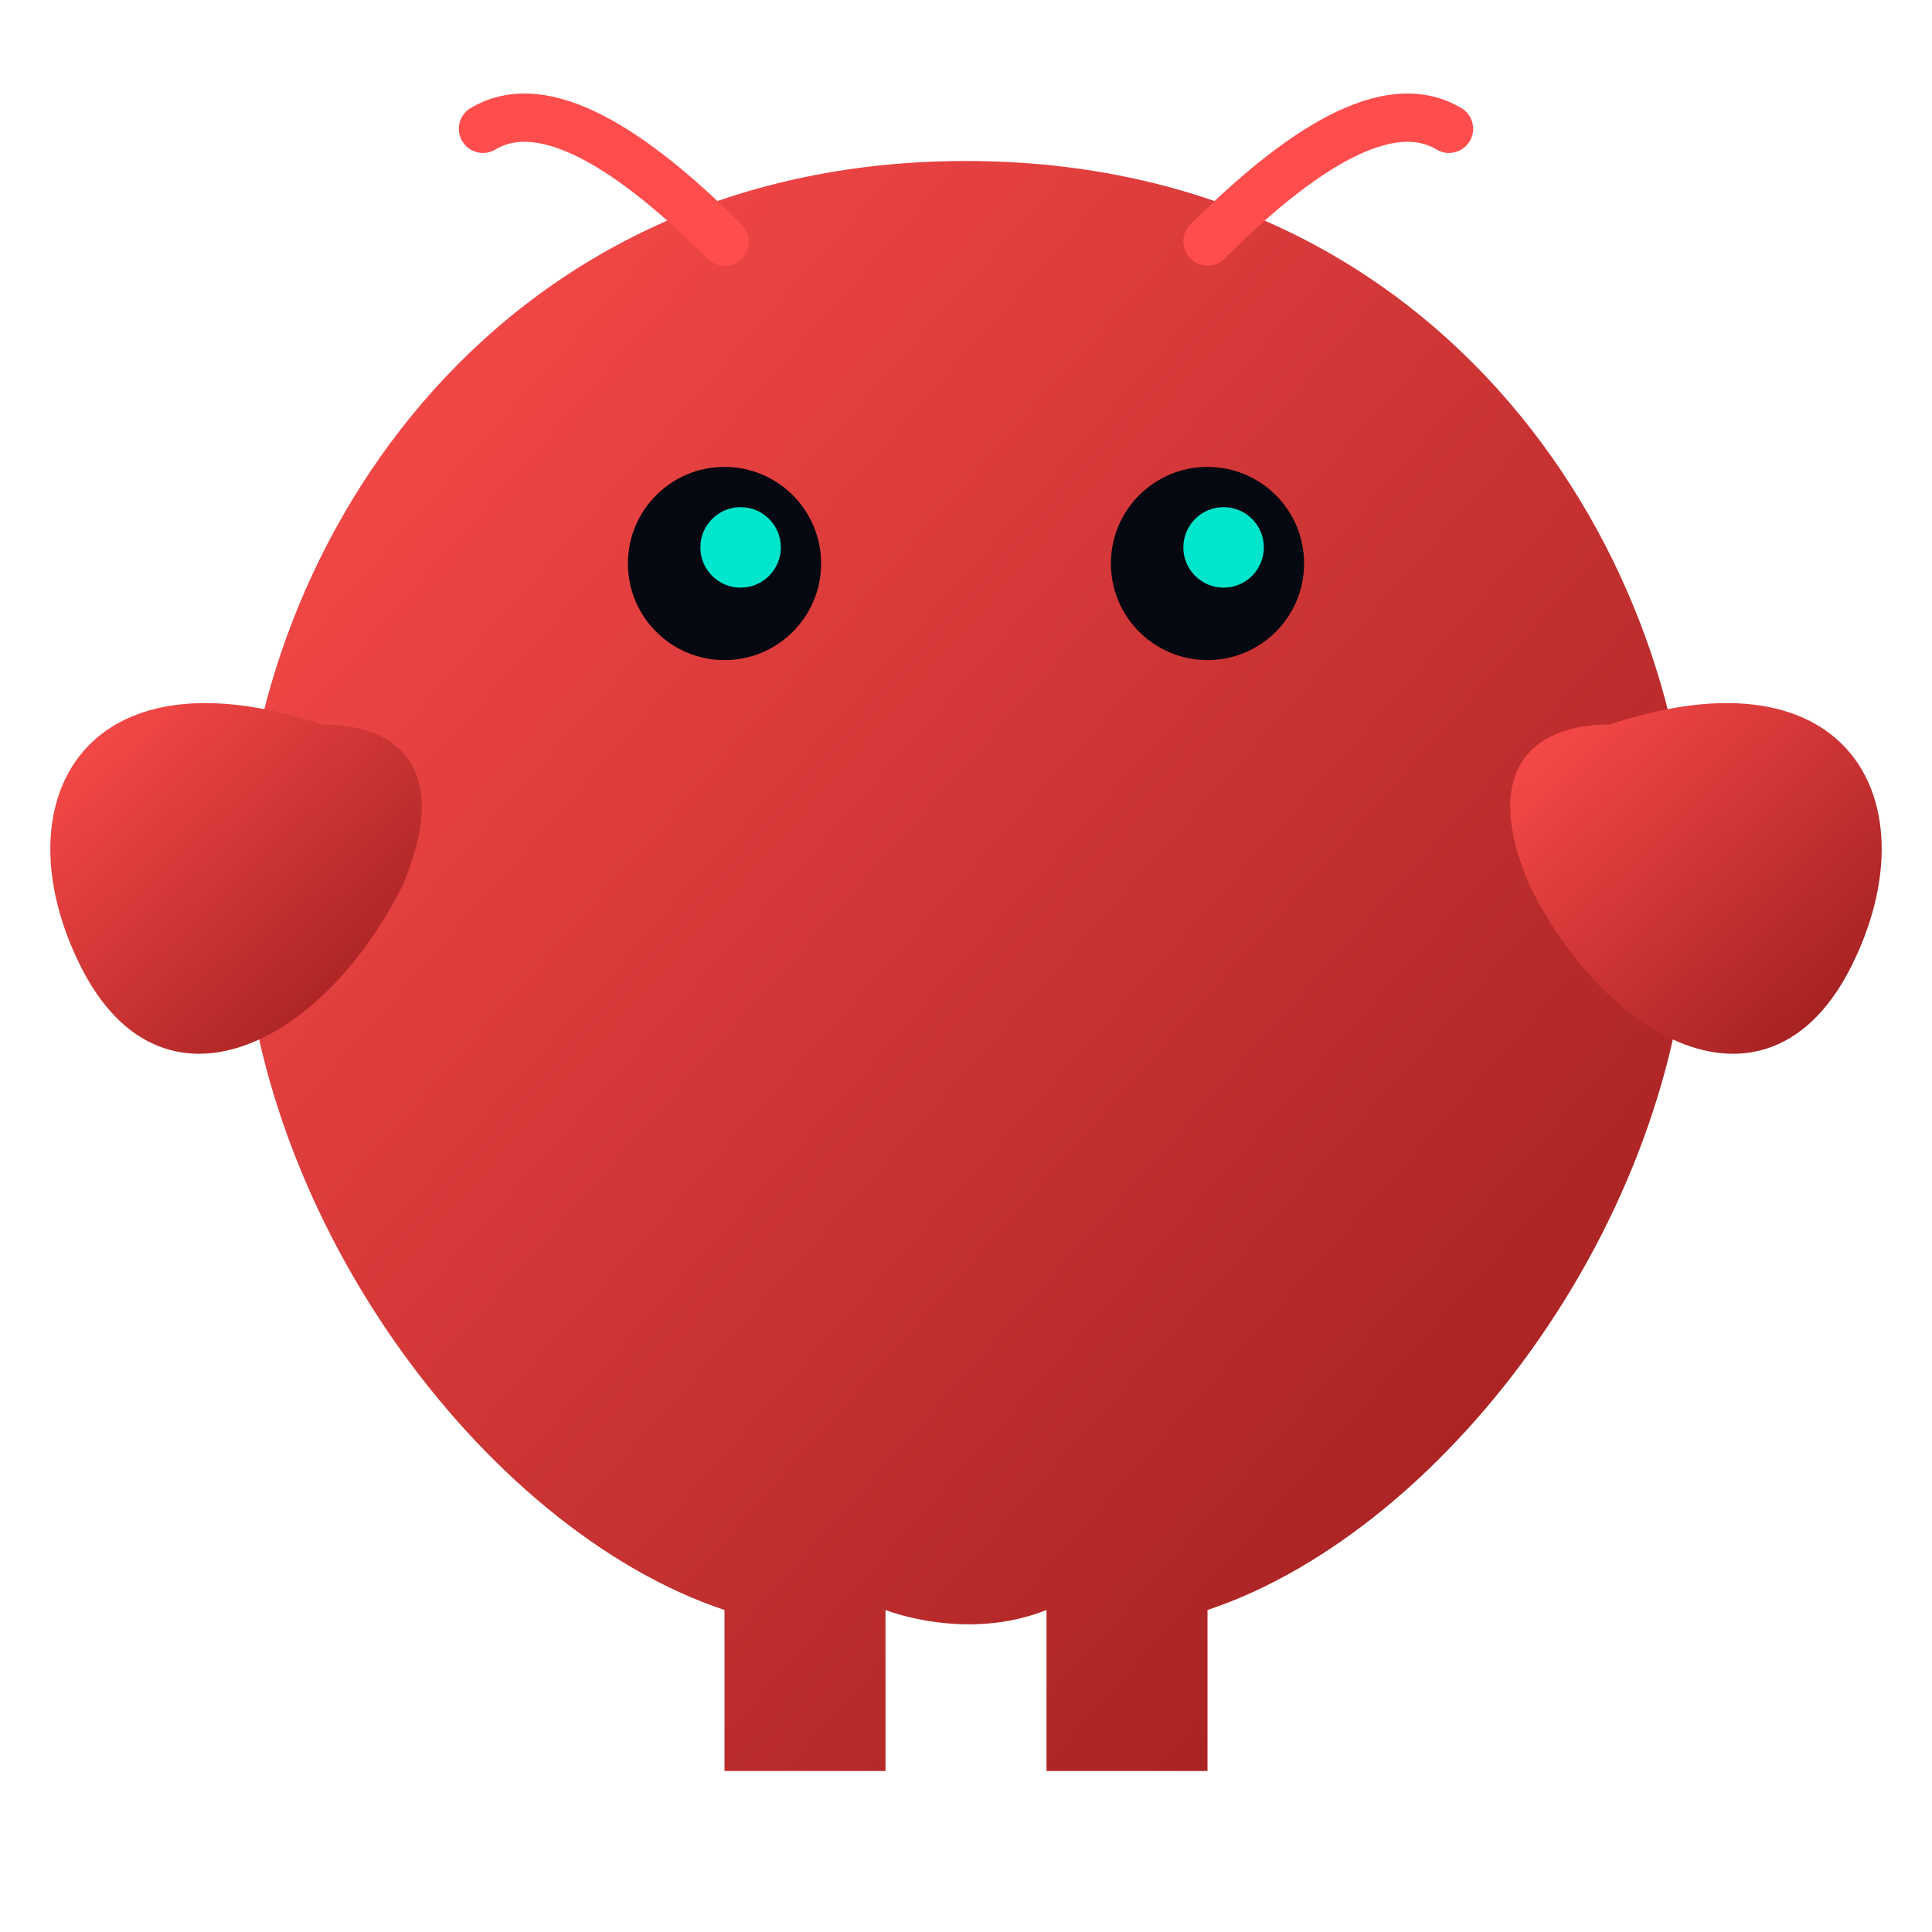
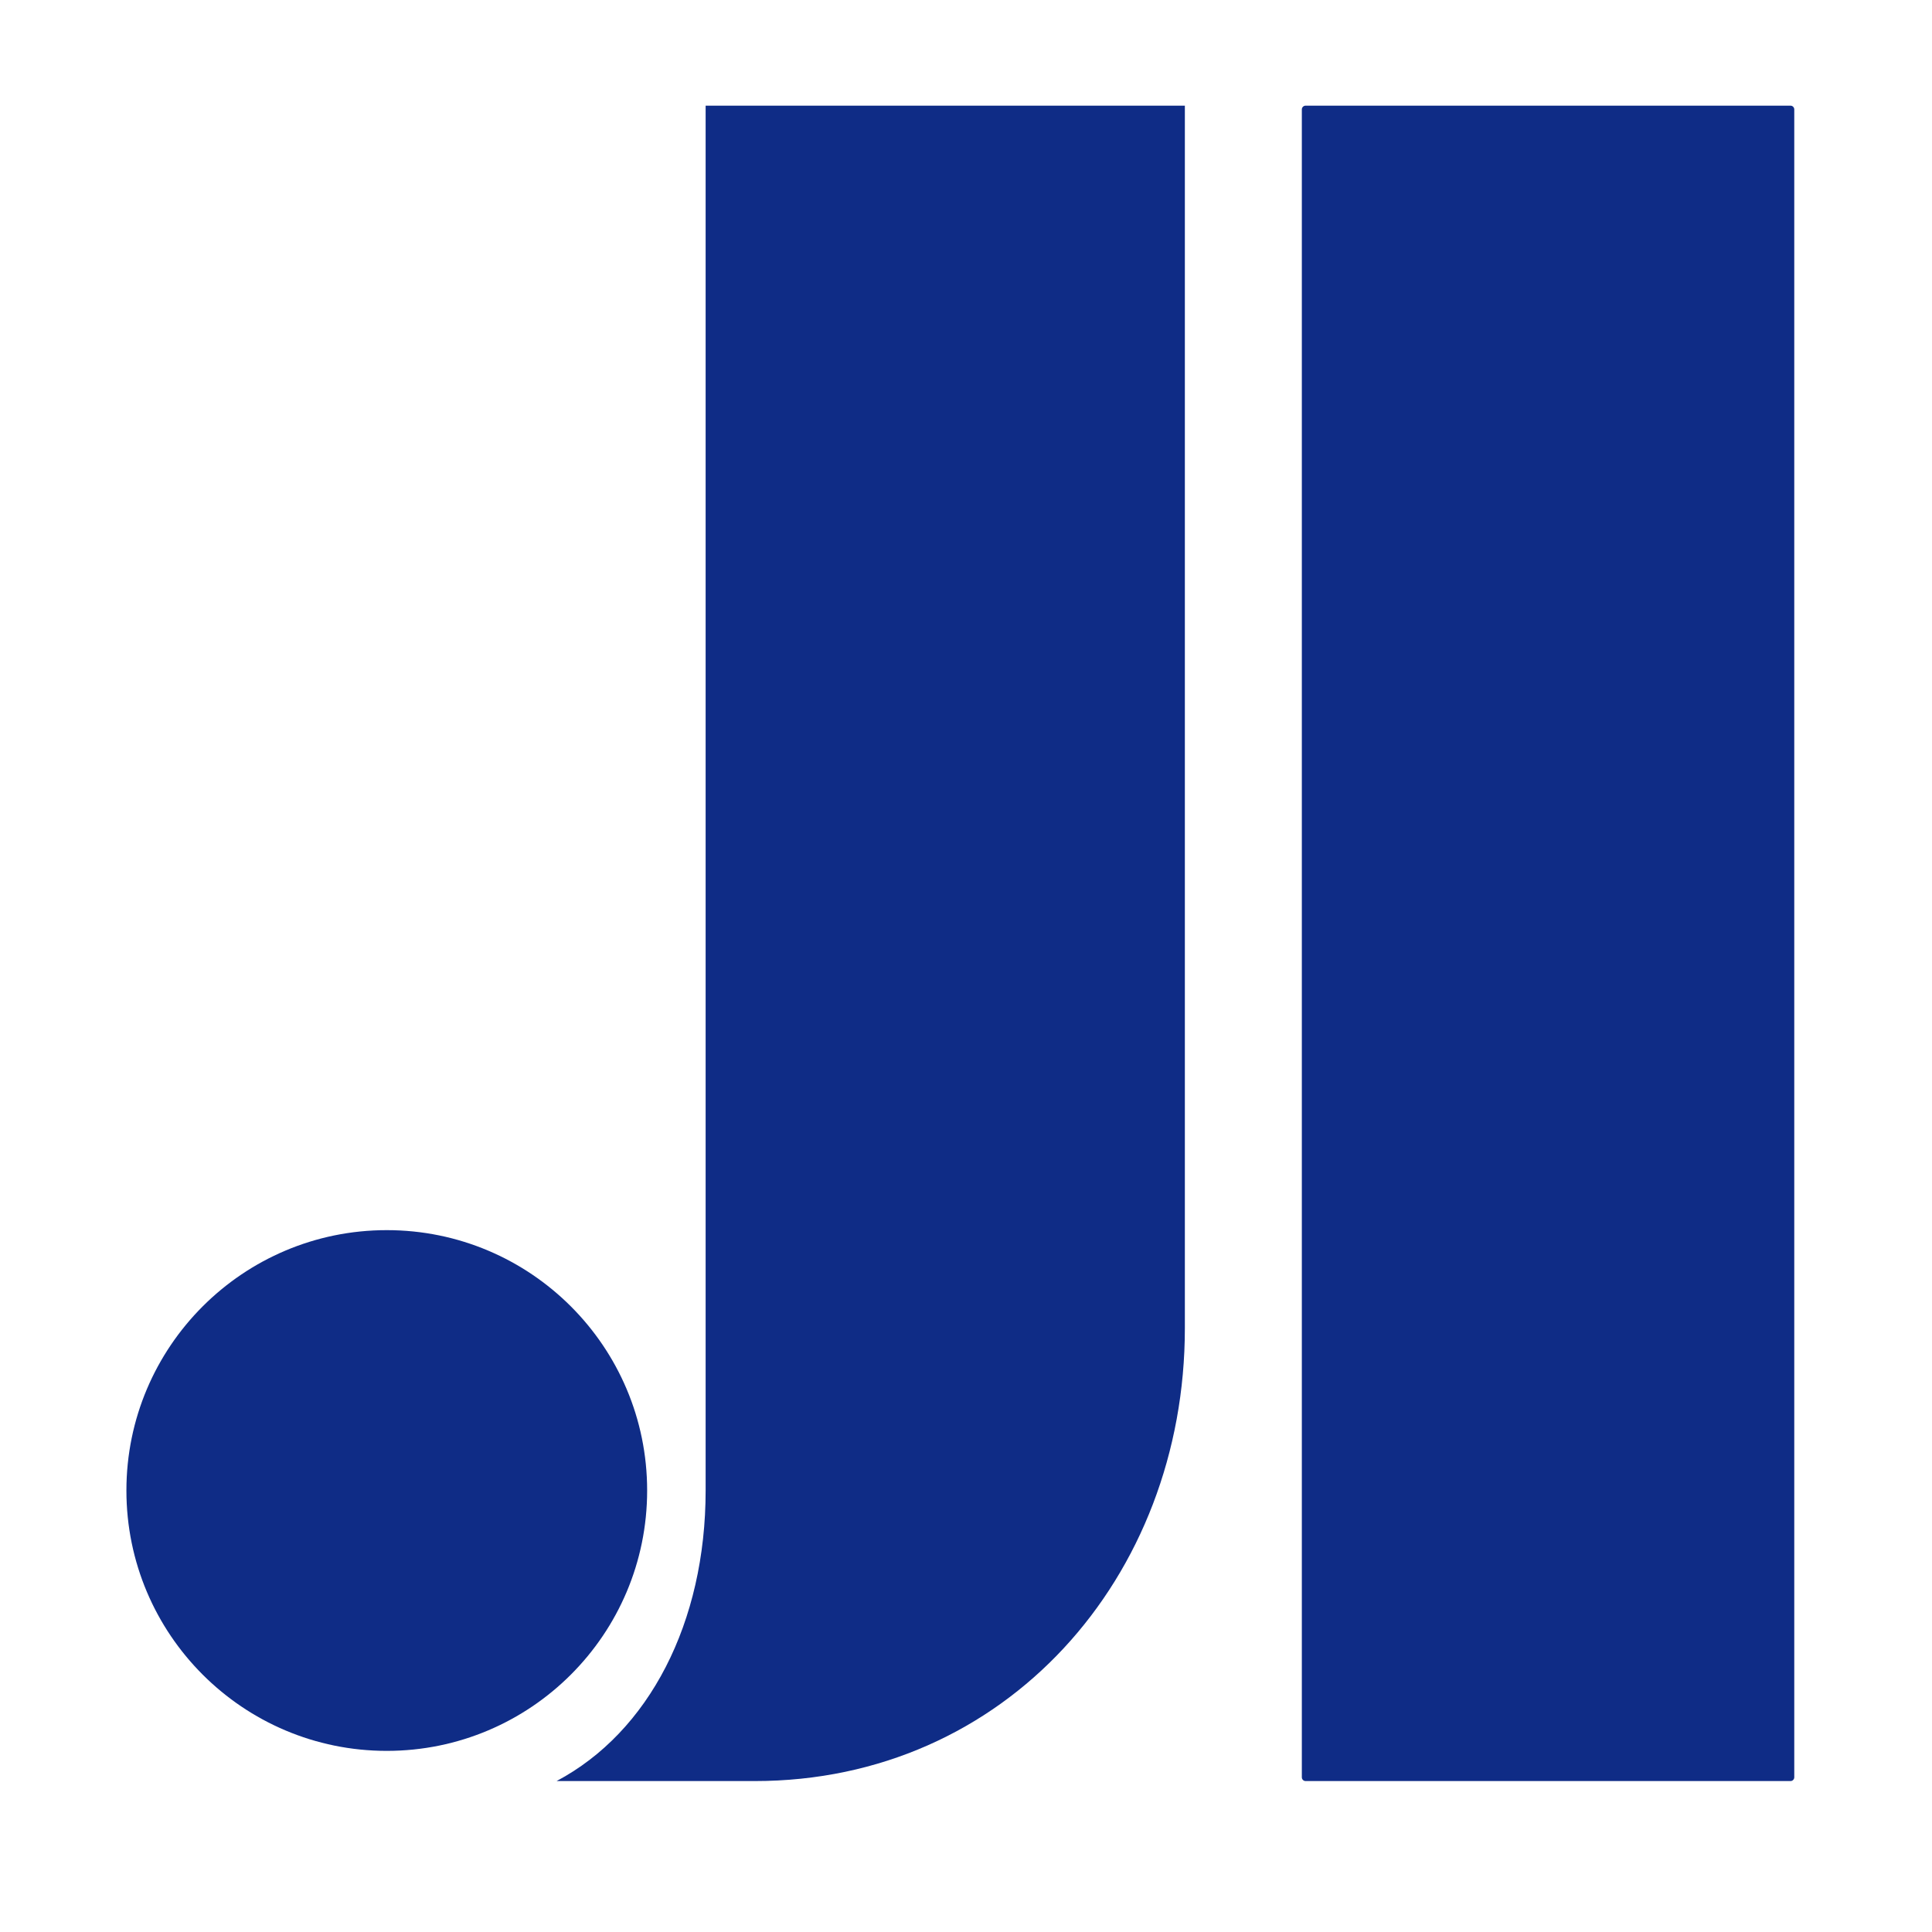
- <svg xmlns="http://www.w3.org/2000/svg" viewBox="0 0 120 120" fill="none">
-   <defs>
-     <linearGradient id="lobster-gradient" x1="0%" y1="0%" x2="100%" y2="100%">
-       <stop offset="0%" stop-color="#ff4d4d" />
-       <stop offset="100%" stop-color="#991b1b" />
-     </linearGradient>
-   </defs>
-   <path d="M60 10 C30 10 15 35 15 55 C15 75 30 95 45 100 L45 110 L55 110 L55 100 C55 100 60 102 65 100 L65 110 L75 110 L75 100 C90 95 105 75 105 55 C105 35 90 10 60 10Z" fill="url(#lobster-gradient)" />
-   <path d="M20 45 C5 40 0 50 5 60 C10 70 20 65 25 55 C28 48 25 45 20 45Z" fill="url(#lobster-gradient)" />
-   <path d="M100 45 C115 40 120 50 115 60 C110 70 100 65 95 55 C92 48 95 45 100 45Z" fill="url(#lobster-gradient)" />
-   <path d="M45 15 Q35 5 30 8" stroke="#ff4d4d" stroke-width="3" stroke-linecap="round" />
-   <path d="M75 15 Q85 5 90 8" stroke="#ff4d4d" stroke-width="3" stroke-linecap="round" />
-   <circle cx="45" cy="35" r="6" fill="#050810" />
-   <circle cx="75" cy="35" r="6" fill="#050810" />
-   <circle cx="46" cy="34" r="2.5" fill="#00e5cc" />
-   <circle cx="76" cy="34" r="2.5" fill="#00e5cc" />
+ <svg xmlns="http://www.w3.org/2000/svg" viewBox="0 0 1024 1024">
+   <g fill="#0f2c86">
+     <circle cx="205" cy="790" r="138" />
+     <path d="M374 56H628V704              C628 836 533 944 400 944              H295              C344 918 374 860 374 790              Z" />
+     <rect x="690" y="56" width="261" height="888" rx="2" />
+   </g>
</svg>
